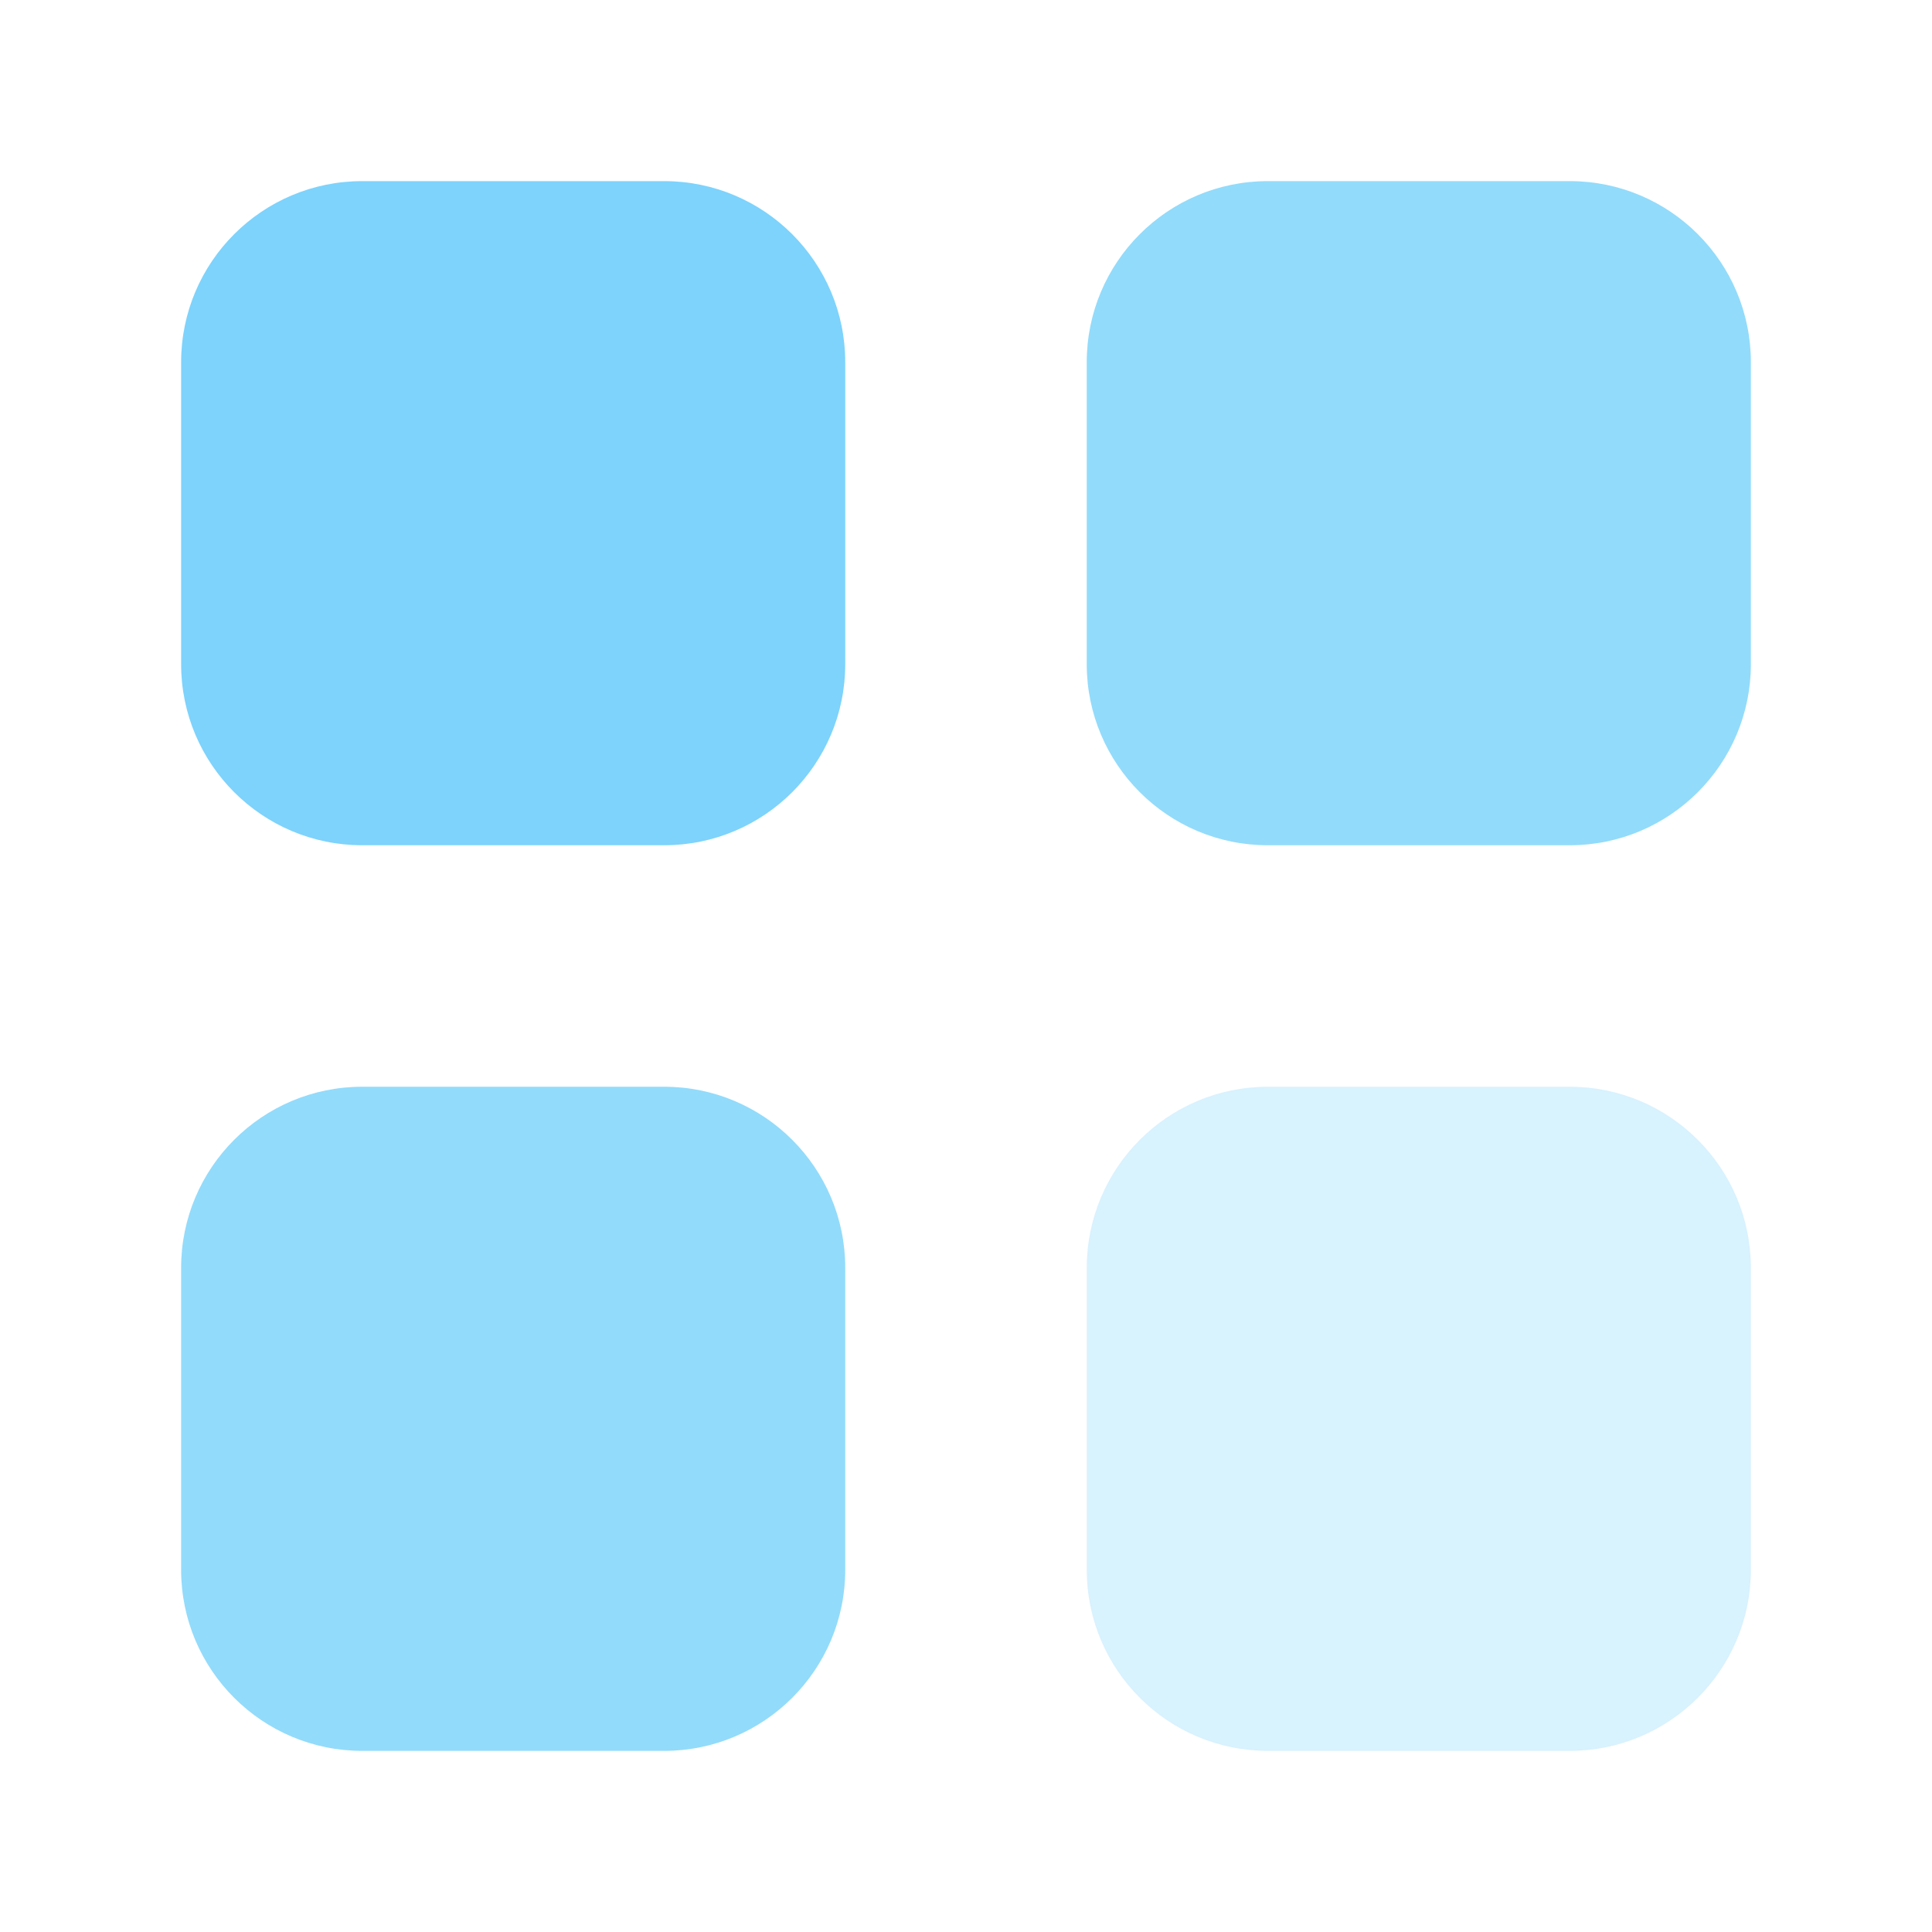
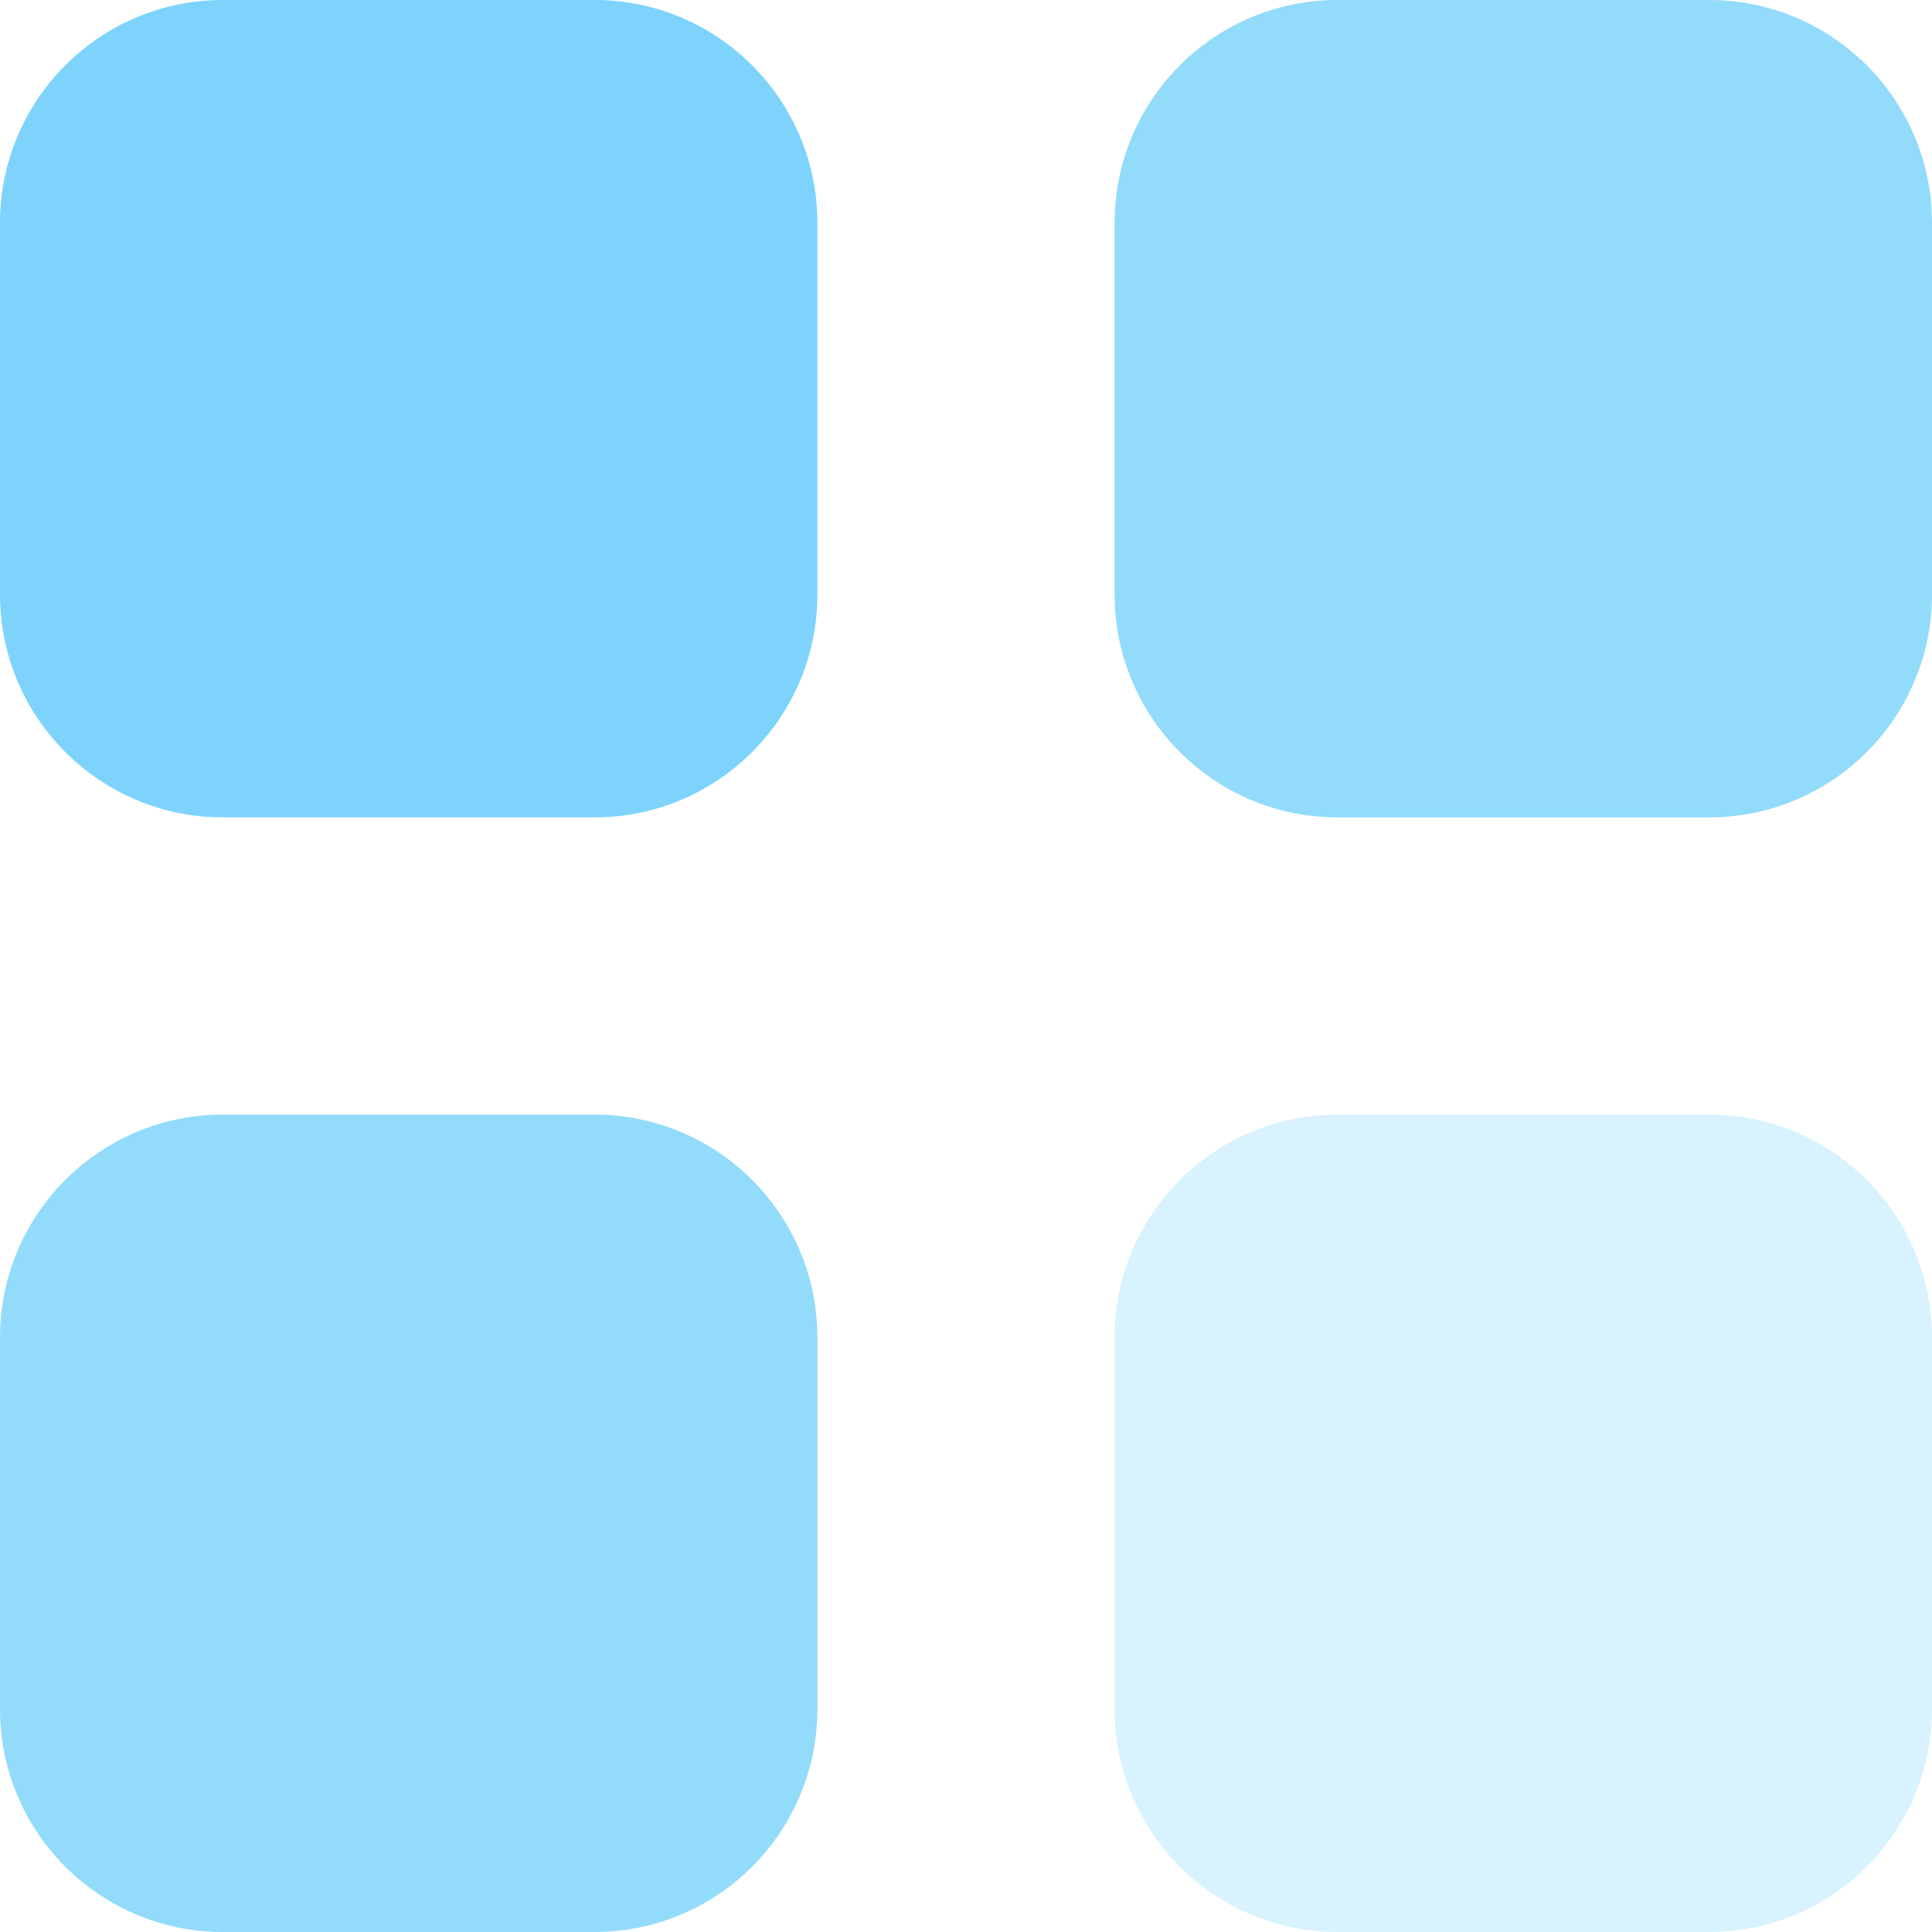
- <svg xmlns="http://www.w3.org/2000/svg" viewBox="0 0 32 32" width="96" height="96" role="img" aria-label="GridSelect logo">
+ <svg xmlns="http://www.w3.org/2000/svg" viewBox="3 3 26 26" width="80" height="80" role="img" aria-label="GridSelect logo">
  <rect x="3" y="3" width="11" height="11" rx="3" fill="#7dd3fc" />
  <rect x="18" y="3" width="11" height="11" rx="3" fill="#38bdf8" opacity=".55" />
  <rect x="3" y="18" width="11" height="11" rx="3" fill="#38bdf8" opacity=".55" />
  <rect x="18" y="18" width="11" height="11" rx="3" fill="#7dd3fc" opacity=".3" />
</svg>
